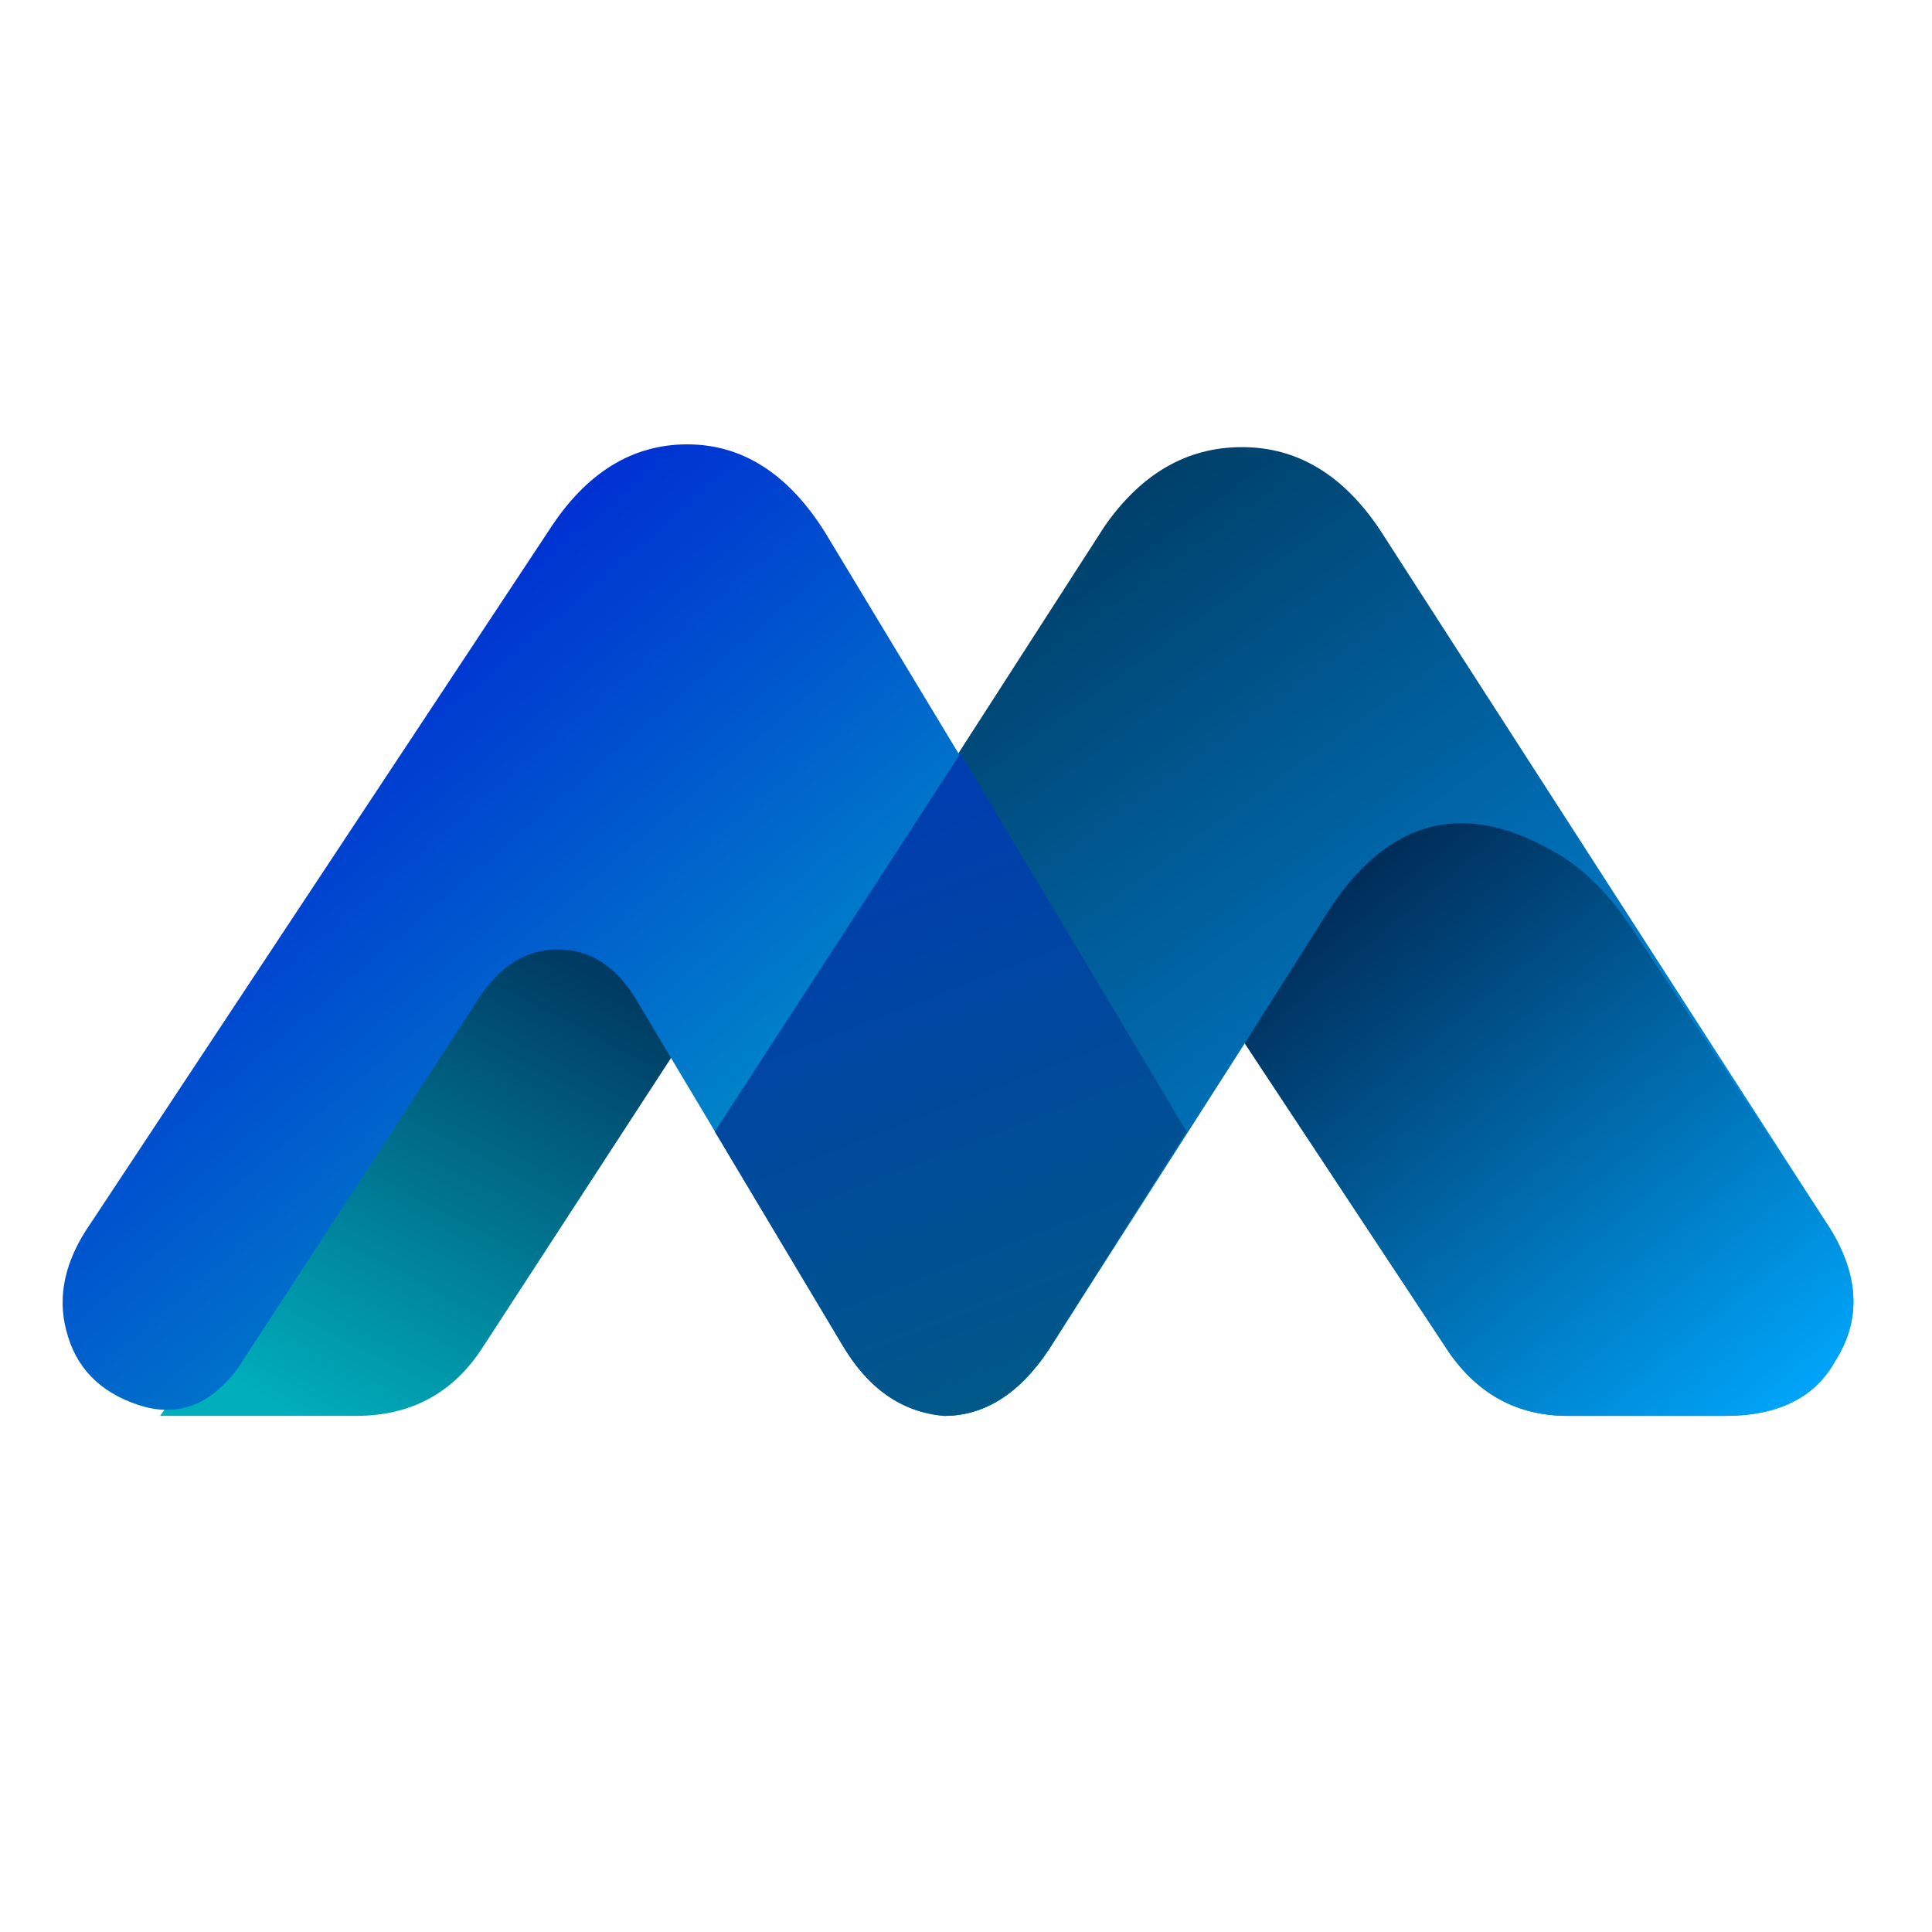
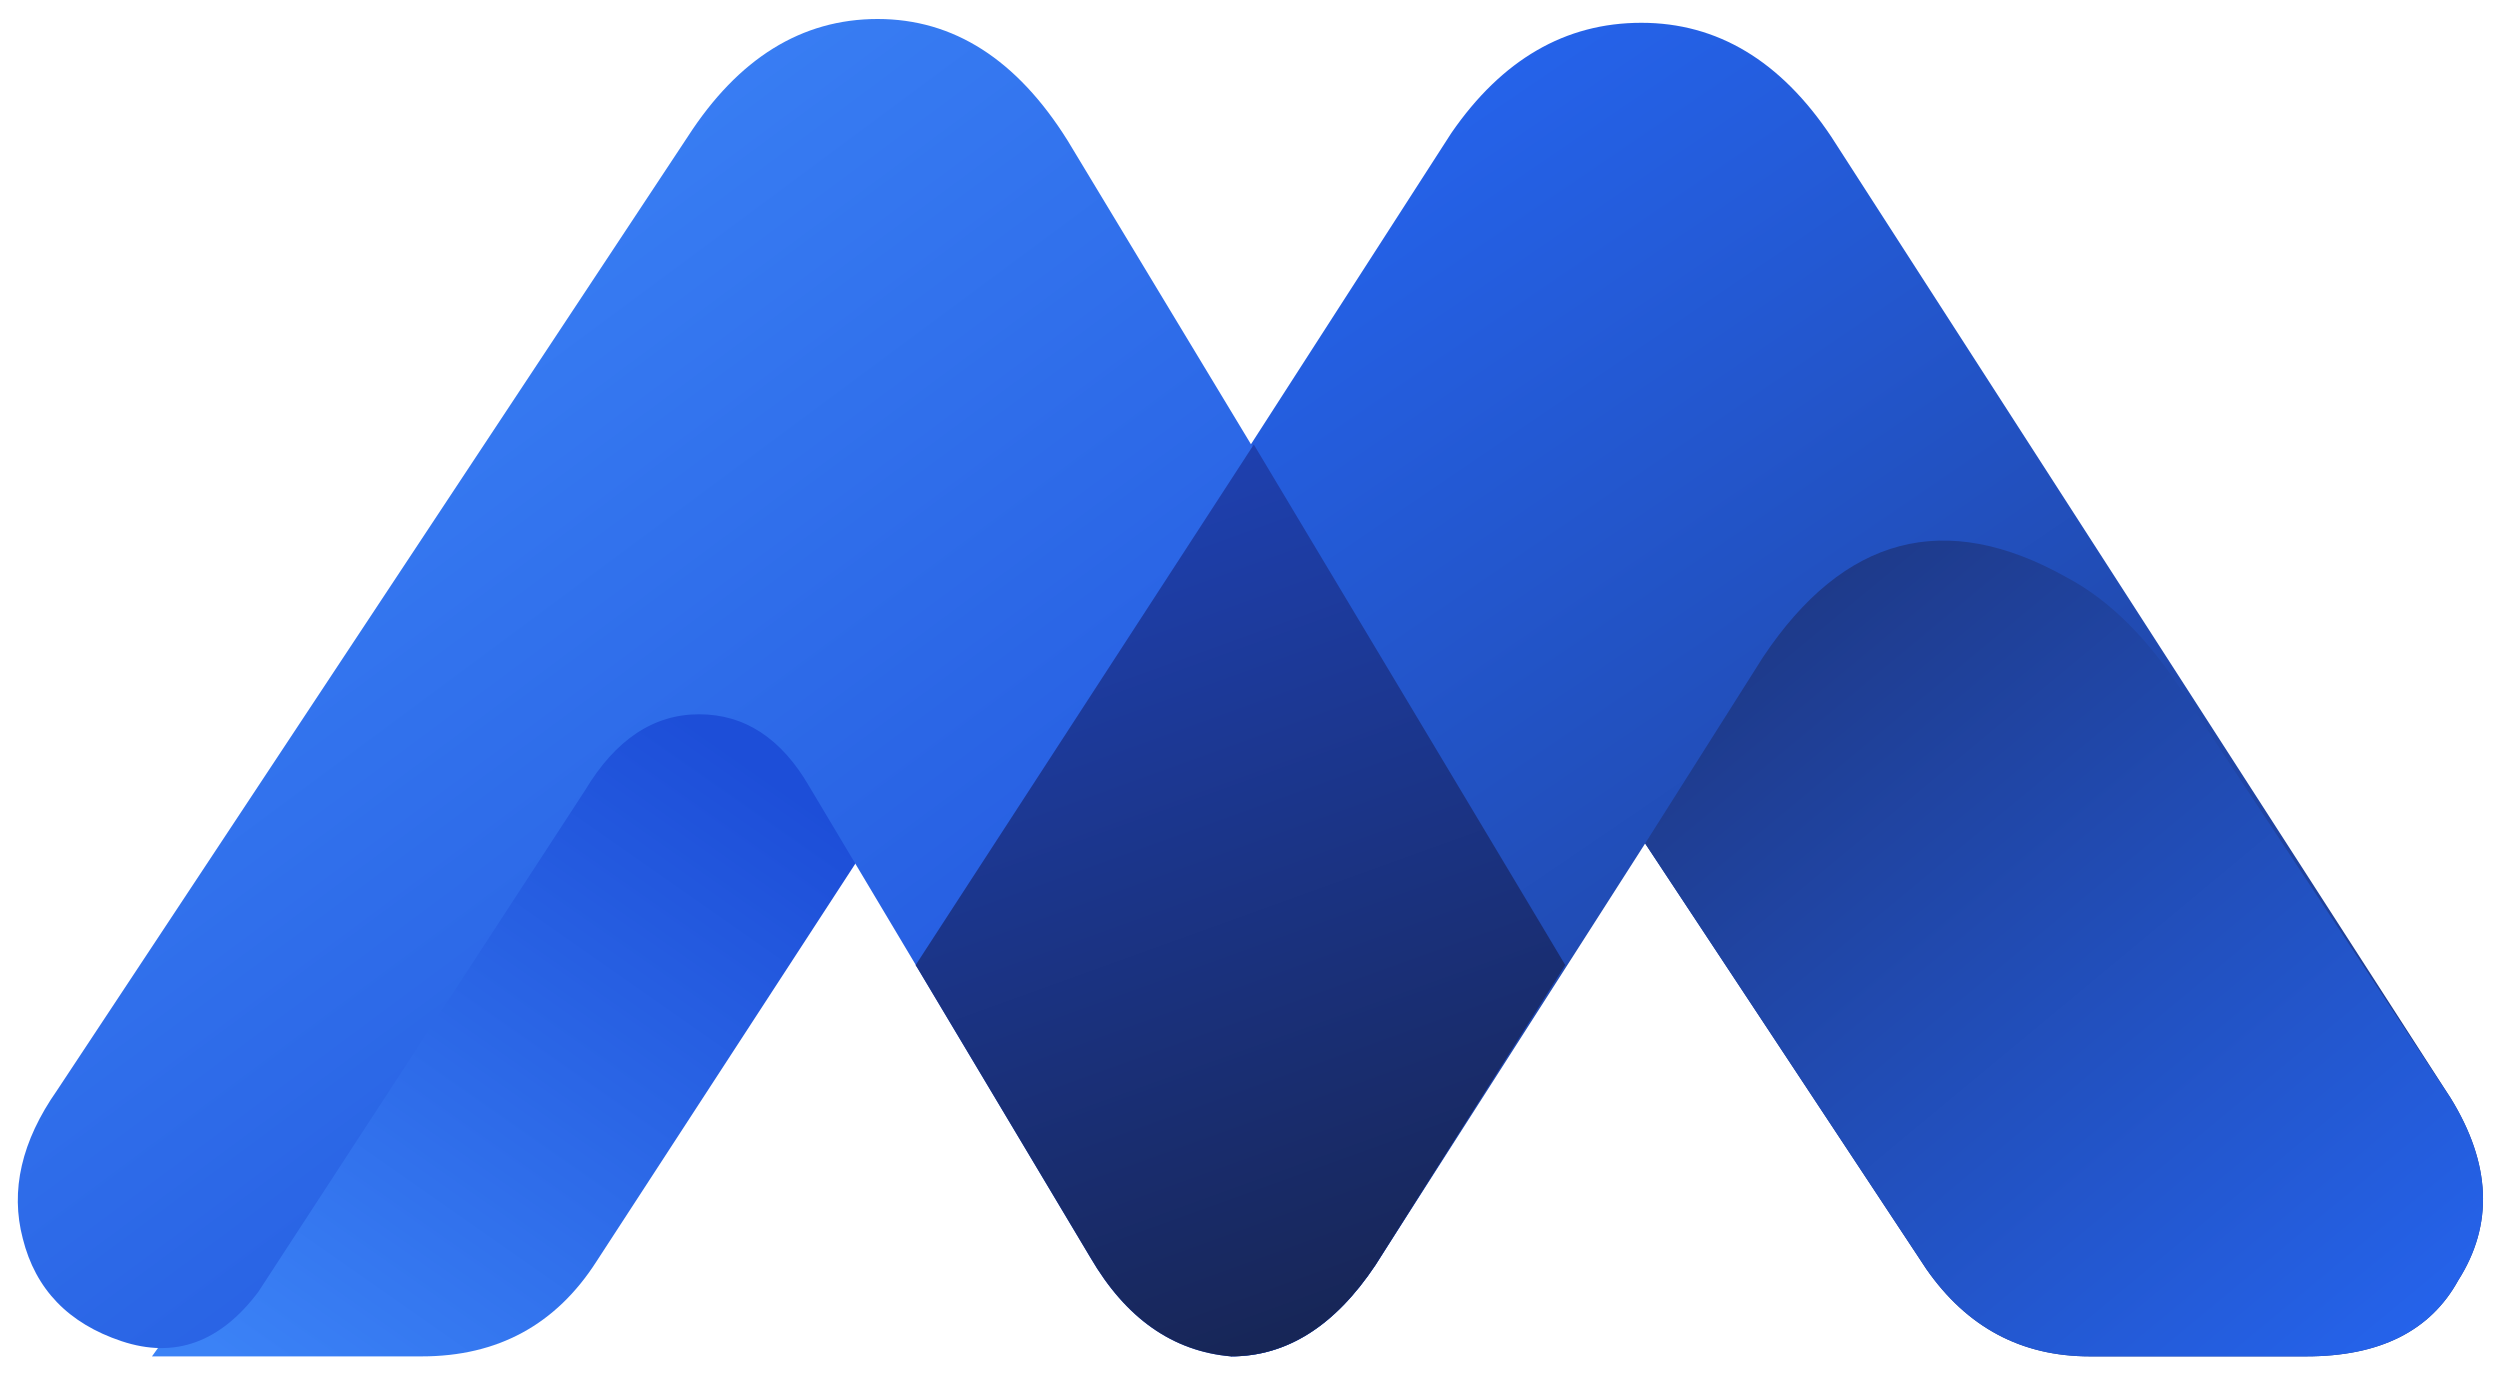
- <svg xmlns="http://www.w3.org/2000/svg" viewBox="140 0 700 700" fill="none">
+ <svg xmlns="http://www.w3.org/2000/svg" viewBox="158 156 658 364" fill="none">
  <defs>
-     <linearGradient id="left" x1="339" y1="345" x2="250" y2="515" gradientUnits="userSpaceOnUse">
-       <stop stop-color="#003b63" />
-       <stop offset="1" stop-color="#00aebc" />
+     <linearGradient id="left" x1="339" y1="345" x2="220" y2="515" gradientUnits="userSpaceOnUse">
+       <stop stop-color="#1d4ed8" />
+       <stop offset="1" stop-color="#3b82f6" />
    </linearGradient>
-     <linearGradient id="peak" x1="549" y1="180" x2="750" y2="459" gradientUnits="userSpaceOnUse">
-       <stop stop-color="#00416b" />
-       <stop offset="1" stop-color="#008feb" />
+     <linearGradient id="peak" x1="549" y1="170" x2="760" y2="480" gradientUnits="userSpaceOnUse">
+       <stop stop-color="#2563eb" />
+       <stop offset="1" stop-color="#1e3a8a" />
    </linearGradient>
    <linearGradient id="right" x1="637" y1="310" x2="798" y2="504" gradientUnits="userSpaceOnUse">
-       <stop stop-color="#002c58" />
-       <stop offset="1" stop-color="#00a5fa" />
+       <stop stop-color="#1e3a8a" />
+       <stop offset="1" stop-color="#2563eb" />
    </linearGradient>
-     <linearGradient id="teal" x1="306" y1="216" x2="498" y2="440" gradientUnits="userSpaceOnUse">
-       <stop stop-color="#0031d2" />
-       <stop offset="1" stop-color="#00a6c4" />
+     <linearGradient id="front" x1="280" y1="180" x2="510" y2="490" gradientUnits="userSpaceOnUse">
+       <stop stop-color="#3b82f6" />
+       <stop offset="1" stop-color="#1d4ed8" />
    </linearGradient>
-     <linearGradient id="center" x1="439" y1="305" x2="518" y2="509" gradientUnits="userSpaceOnUse">
-       <stop stop-color="#003daf" />
-       <stop offset="1" stop-color="#005987" />
+     <linearGradient id="center" x1="439" y1="290" x2="518" y2="509" gradientUnits="userSpaceOnUse">
+       <stop stop-color="#1e40af" />
+       <stop offset="1" stop-color="#172554" />
    </linearGradient>
  </defs>
  <path fill="url(#left)" d="M198 513H269Q299 513 315 488L397 362L344 309L198 513Z" />
  <path fill="url(#peak)" d="M399 410L540 191Q560 162 590 162Q620 162 640 192L803 445Q819 471 805 493Q794 513 765 513H708Q681 513 665 490L591 378L520 489Q504 513 482 513L399 410Z" />
  <path fill="url(#right)" d="M591 378L622 329Q654 281 702 308Q719 317 733 339L803 445Q819 471 805 493Q794 513 765 513H708Q681 513 665 490L591 378Z" />
-   <path fill="url(#teal)" d="M173 443L339 192Q359 161 389 161Q419 161 439 193L570 410L520 489Q504 513 482 513Q459 511 445 487L371 363Q360 344 342 344Q324 344 312 364L226 496Q211 516 190 509Q169 502 164 482Q159 463 173 443Z" />
+   <path fill="url(#front)" d="M173 443L339 192Q359 161 389 161Q419 161 439 193L570 410L520 489Q504 513 482 513Q459 511 445 487L371 363Q360 344 342 344Q324 344 312 364L226 496Q211 516 190 509Q169 502 164 482Q159 463 173 443Z" />
  <path fill="url(#center)" d="M399 410L488 273L570 410L520 489Q504 513 482 513Q459 511 445 487L399 410Z" />
</svg>
